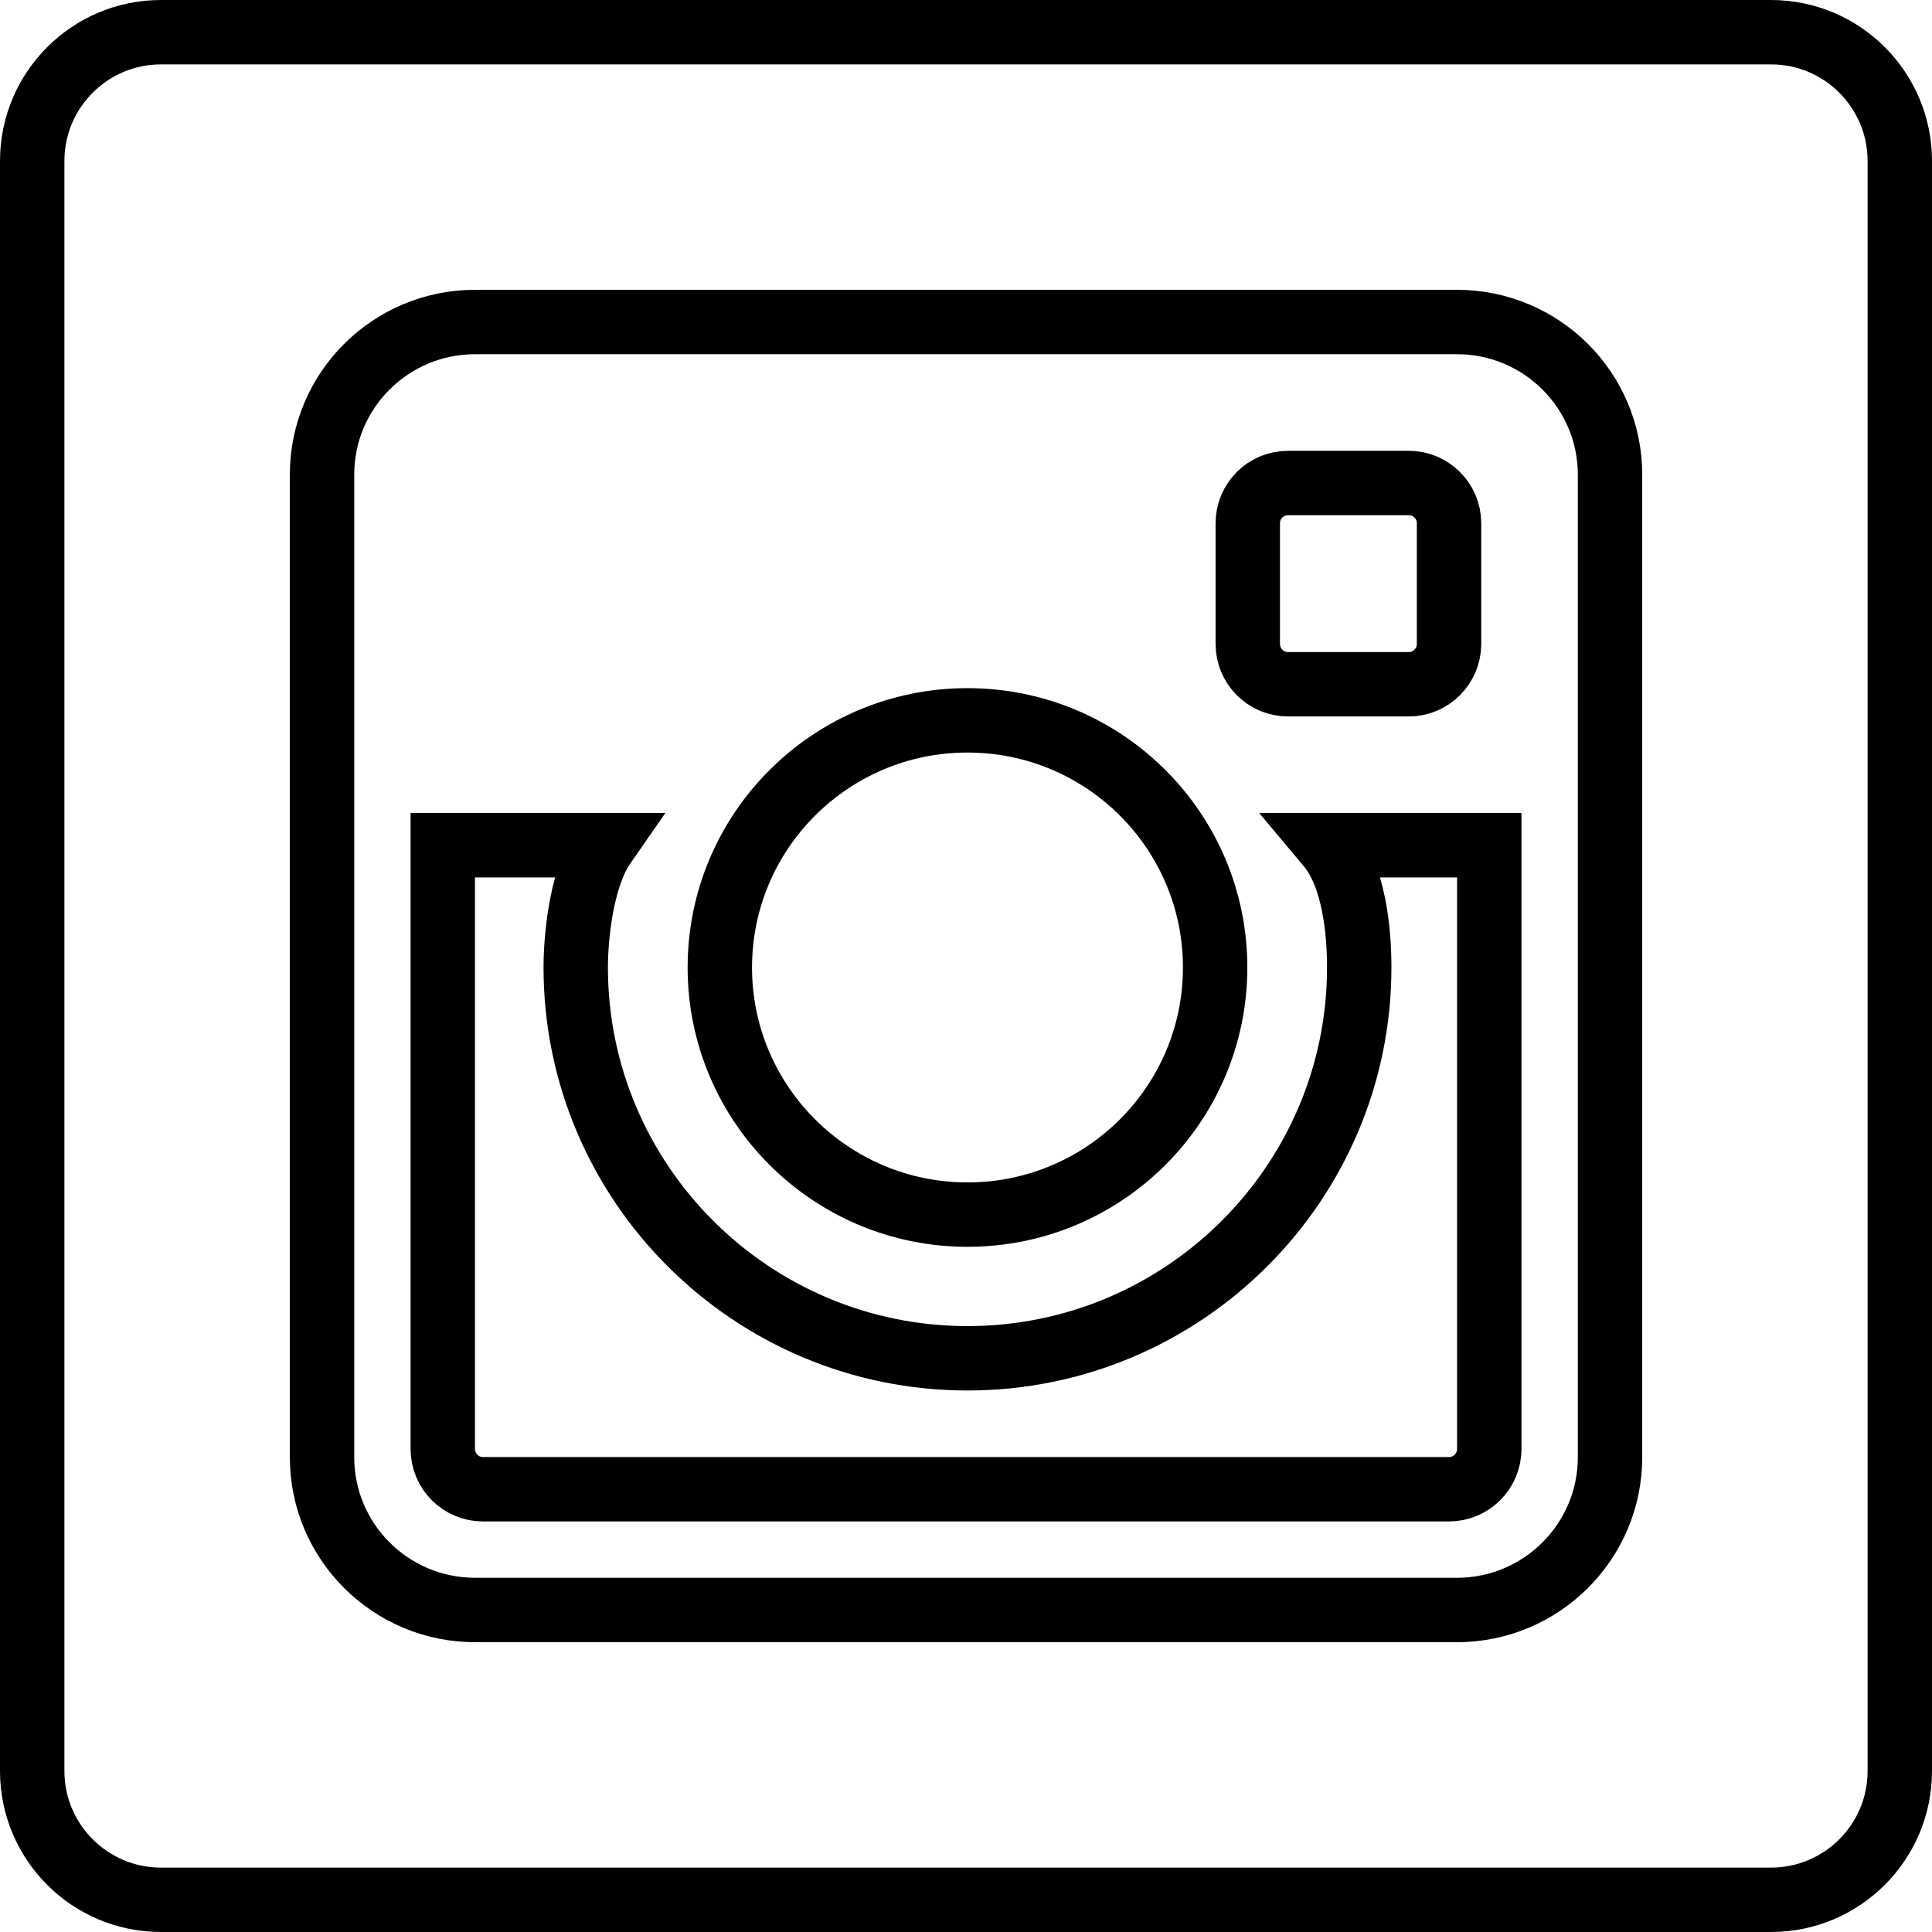
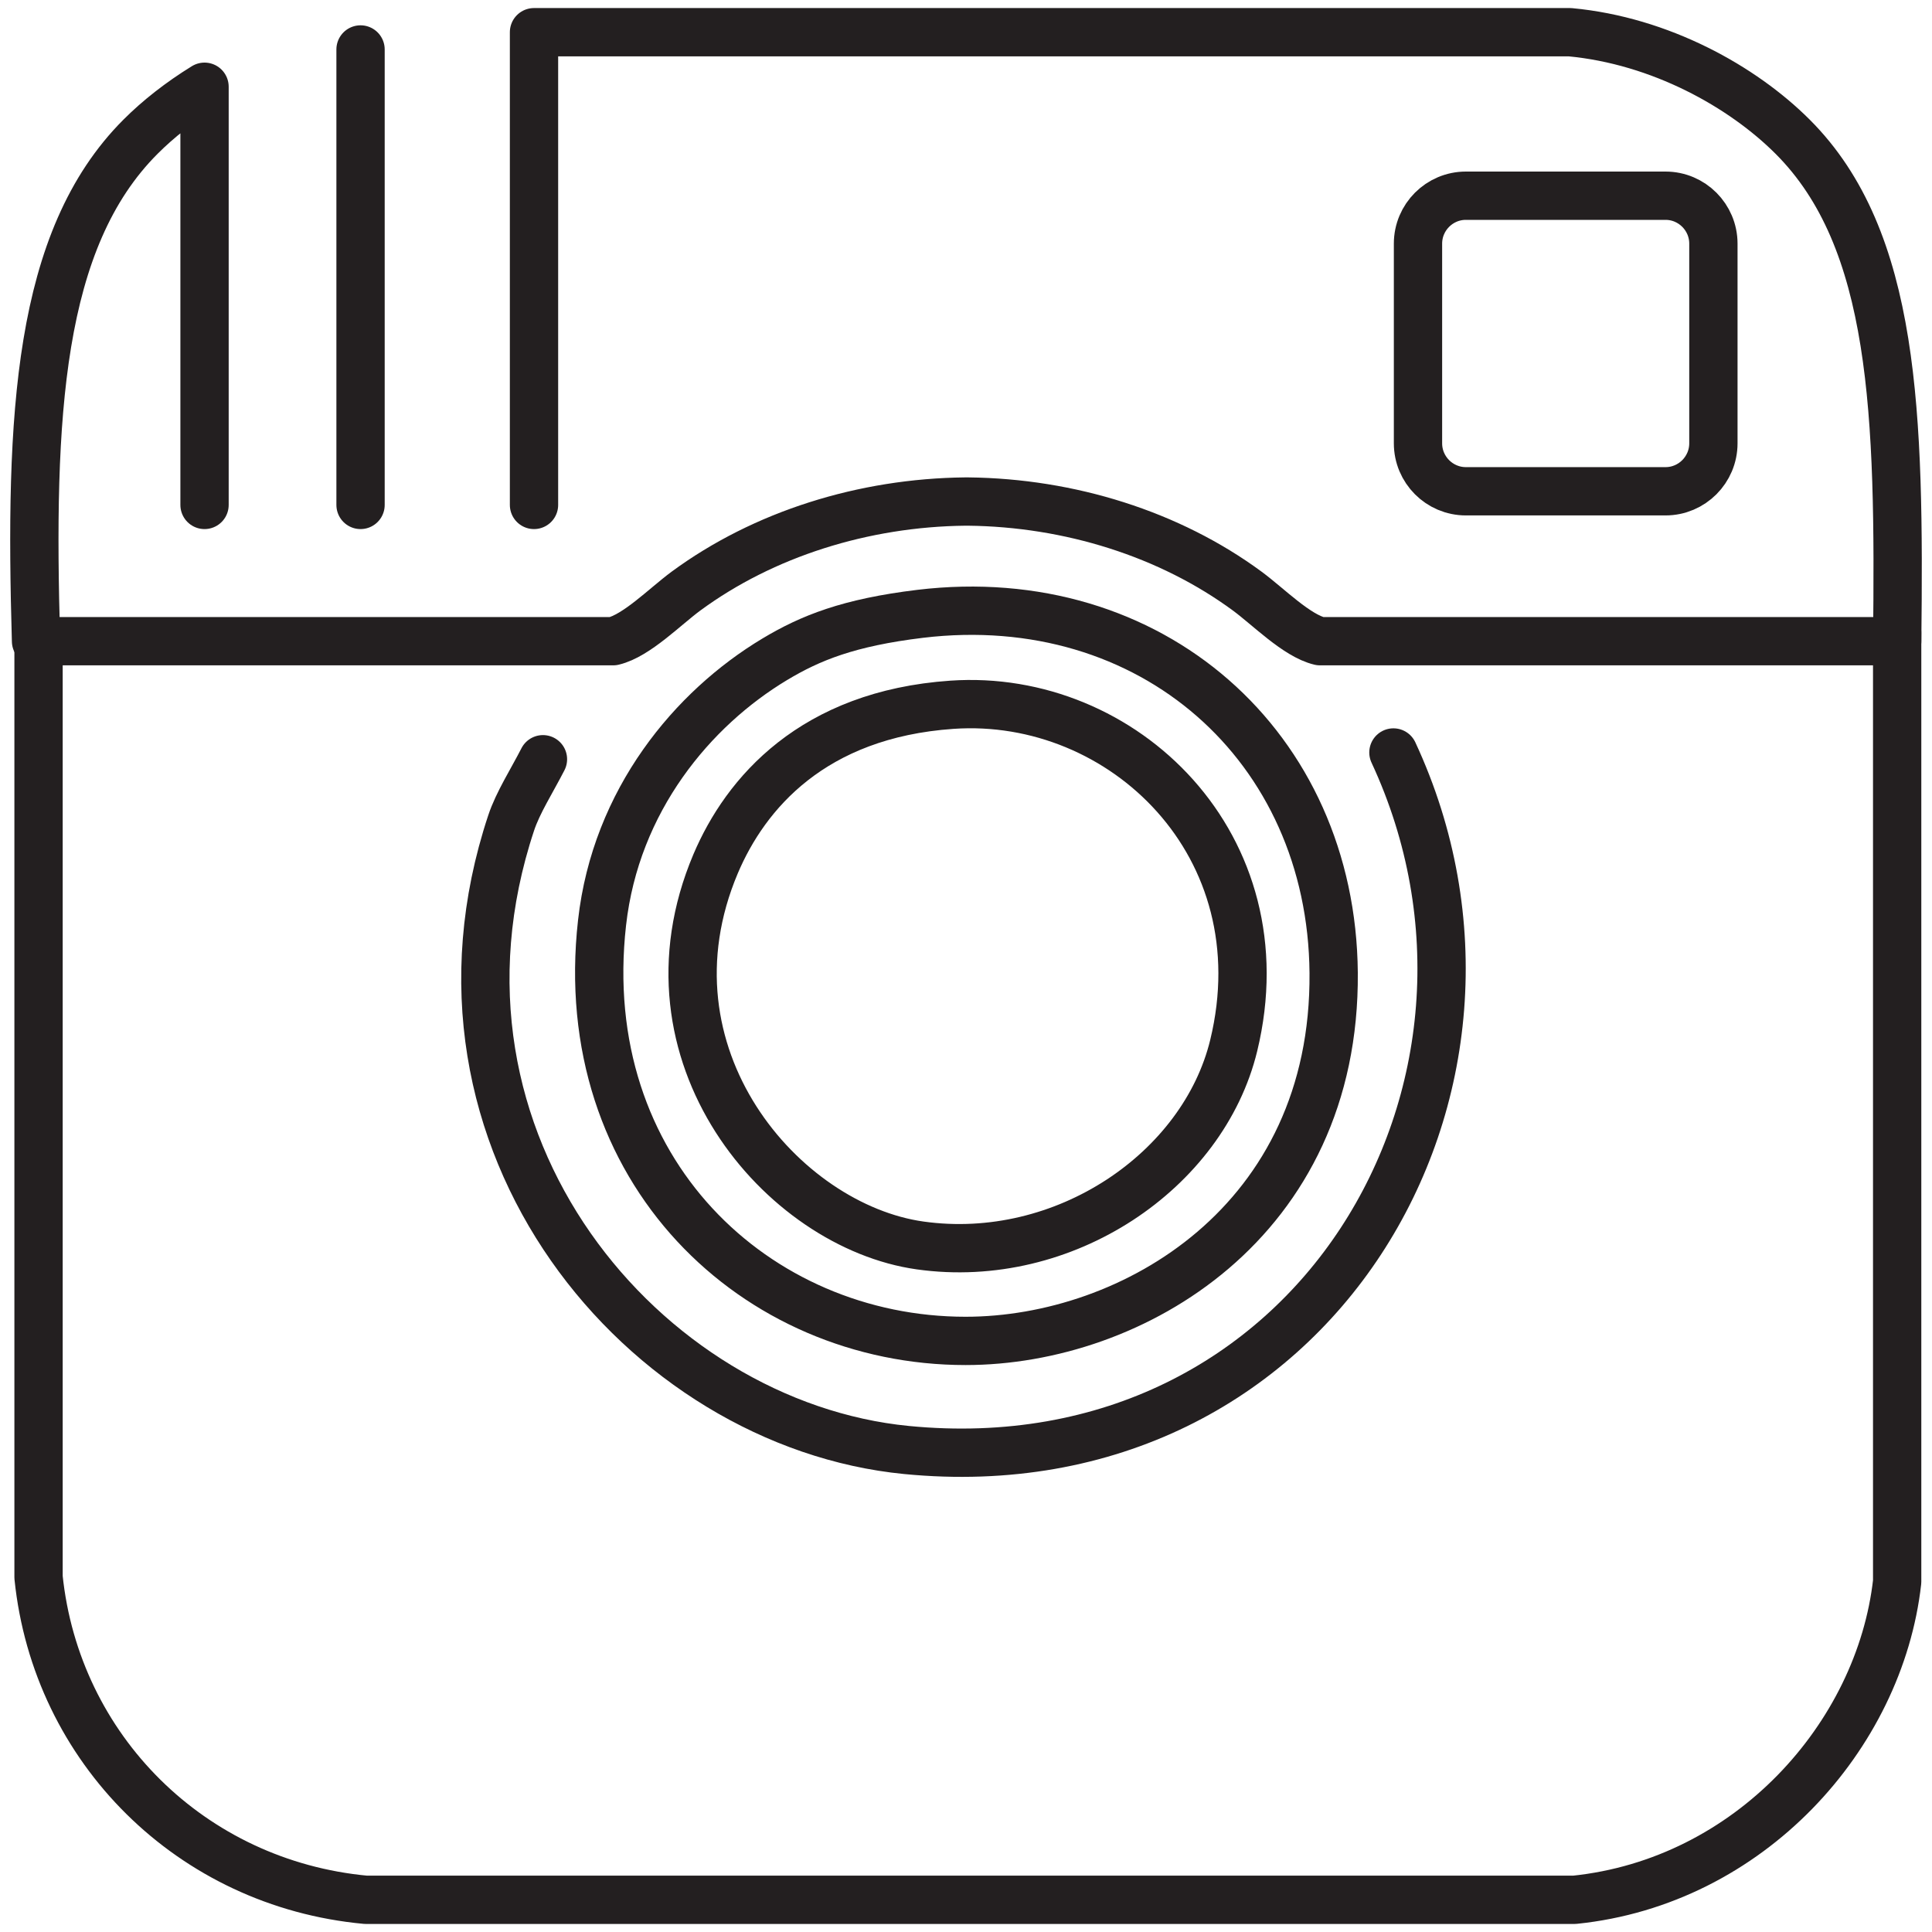
- <svg xmlns="http://www.w3.org/2000/svg" height="60px" version="1.1" viewBox="0 0 60 60" width="60px">
-   <defs />
-   <g fill="none" fill-rule="evenodd" id="Page-1" stroke="none" stroke-width="1">
-     <g id="Instagram" stroke="#000000" stroke-width="2" transform="translate(1, 1)">
-       <path d="M36.737,29.046 C36.737,24.809 33.295,21.371 29.046,21.371 C24.8,21.371 21.355,24.809 21.355,29.046 C21.355,33.283 24.8,36.721 29.046,36.721 C33.295,36.721 36.737,33.283 36.737,29.046 L36.737,29.046 Z M44.001,19 L44.001,15.25 C44.001,14.559 43.438,14 42.751,14 L39.001,14 C38.309,14 37.751,14.559 37.751,15.25 L37.751,19 C37.751,19.688 38.309,20.25 39.001,20.25 L42.751,20.25 C43.438,20.25 44.001,19.688 44.001,19 L44.001,19 Z M45.251,44 L45.251,25.25 L40.251,25.25 C41.059,26.213 41.212,27.933 41.212,29.046 C41.212,35.738 35.755,41.183 29.046,41.183 C22.337,41.183 16.88,35.738 16.88,29.046 C16.88,27.933 17.101,26.184 17.75,25.25 L12.751,25.25 L12.751,44 C12.751,44.688 13.309,45.25 14.001,45.25 L44.001,45.25 C44.688,45.25 45.251,44.688 45.251,44 L45.251,44 Z M49.001,13.742 L49.001,44.254 C49.001,46.875 46.87,49 44.245,49 L13.755,49 C11.13,49 9.001,46.875 9.001,44.254 L9.001,13.742 C9.001,11.121 11.13,9 13.755,9 L44.245,9 C46.87,9 49.001,11.121 49.001,13.742 L49.001,13.742 Z" id="Stroke-9" />
-       <path d="M54,58 L4,58 C1.791,58 0,56.209 0,54 L0,4 C0,1.791 1.791,0 4,0 L54,0 C56.209,0 58,1.791 58,4 L58,54 C58,56.209 56.209,58 54,58 L54,58 Z" id="Stroke-107" stroke-linejoin="round" />
+ <svg xmlns="http://www.w3.org/2000/svg" height="60px" id="Layer_1" style="enable-background:new 0 0 60 60;" version="1.1" viewBox="0 0 60 60" width="60px" xml:space="preserve">
+   <style type="text/css">
+ 
+ 	.st0{fill:none;stroke:#231F20;stroke-width:1.5;stroke-linecap:round;stroke-linejoin:round;stroke-miterlimit:10;}
+ 
+ </style>
+   <g>
+     <g>
+       <g>
+         <path class="st0" d="M43.274,23.369c4.818,10.359-2.474,22.896-15.122,21.662c-8.136-0.796-15.578-9.54-12.277-19.475     c0.207-0.628,0.649-1.316,0.987-1.977" />
+         <path class="st0" d="M1.197,19.646v29.337C1.746,54.311,5.936,58.496,11.359,59h18.768h18.771     c5.431-0.558,9.48-5.077,10.02-9.879c0,0,0-24.745,0-29.475" />
+         <g>
+           <path class="st0" d="M28.576,19.063c-2.217,0.268-3.408,0.747-4.516,1.412c-2.543,1.527-4.936,4.373-5.363,8.183      c-0.865,7.697,4.779,12.985,11.29,12.985c5.186,0,11.495-3.705,11.431-11.431C41.359,23.179,35.746,18.203,28.576,19.063z       M38.314,32.469c-0.945,3.893-5.268,6.838-9.738,6.21c-4.273-0.599-8.865-5.912-6.352-11.853      c0.928-2.187,3.016-4.64,7.338-4.939C34.873,21.519,39.819,26.264,38.314,32.469z" />
+         </g>
+       </g>
+       <g>
+         <path class="st0" d="M11.197,15.681V1.536 M6.352,15.681V2.694C5.59,3.164,4.913,3.695,4.364,4.246     c-3.19,3.19-3.448,8.68-3.245,15.667h17.923c0.728-0.173,1.601-1.067,2.259-1.554c2.415-1.777,5.52-2.749,8.674-2.783h0.089     c3.153,0.034,6.259,1.006,8.673,2.783c0.658,0.486,1.53,1.381,2.257,1.554h17.925c0.079-7.058-0.054-12.477-3.247-15.667     C54.115,2.69,51.568,1.263,48.756,1H30.043h-0.051H16.584v14.681 M53.211,13.767c0,0.822-0.667,1.49-1.487,1.49h-6.2     c-0.82,0-1.487-0.668-1.487-1.49V7.567c0-0.821,0.667-1.489,1.487-1.489h6.2c0.82,0,1.487,0.668,1.487,1.489V13.767z" />
+       </g>
    </g>
  </g>
</svg>
